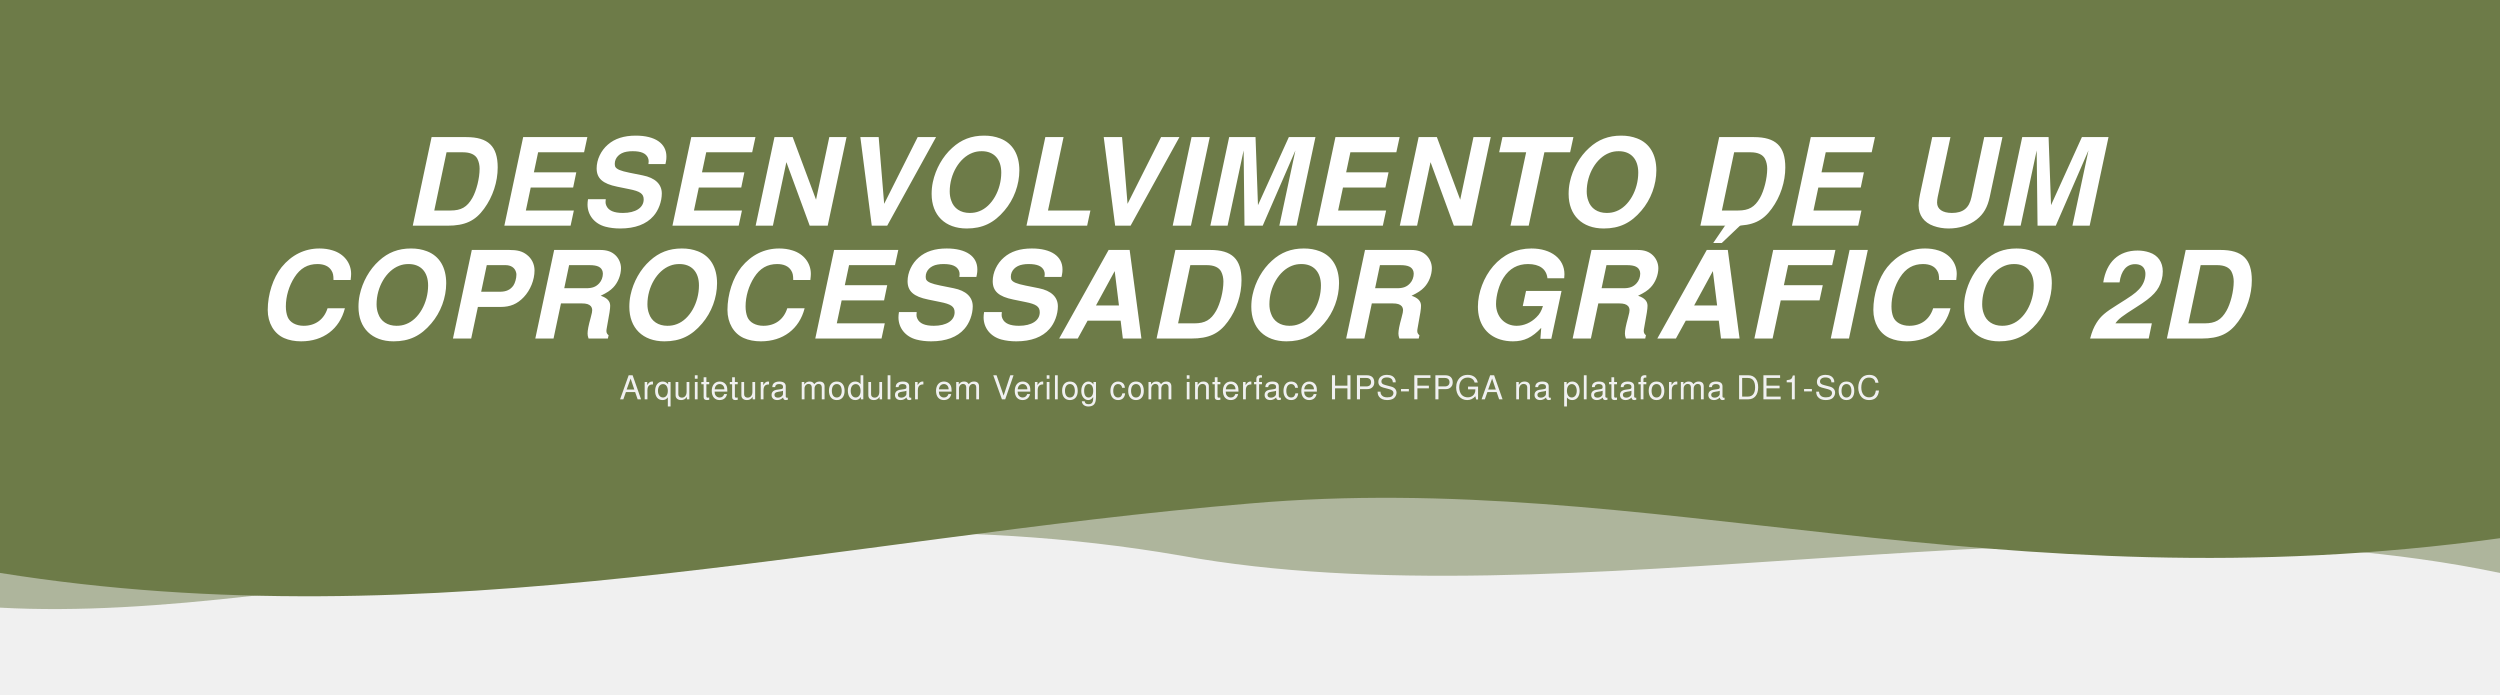
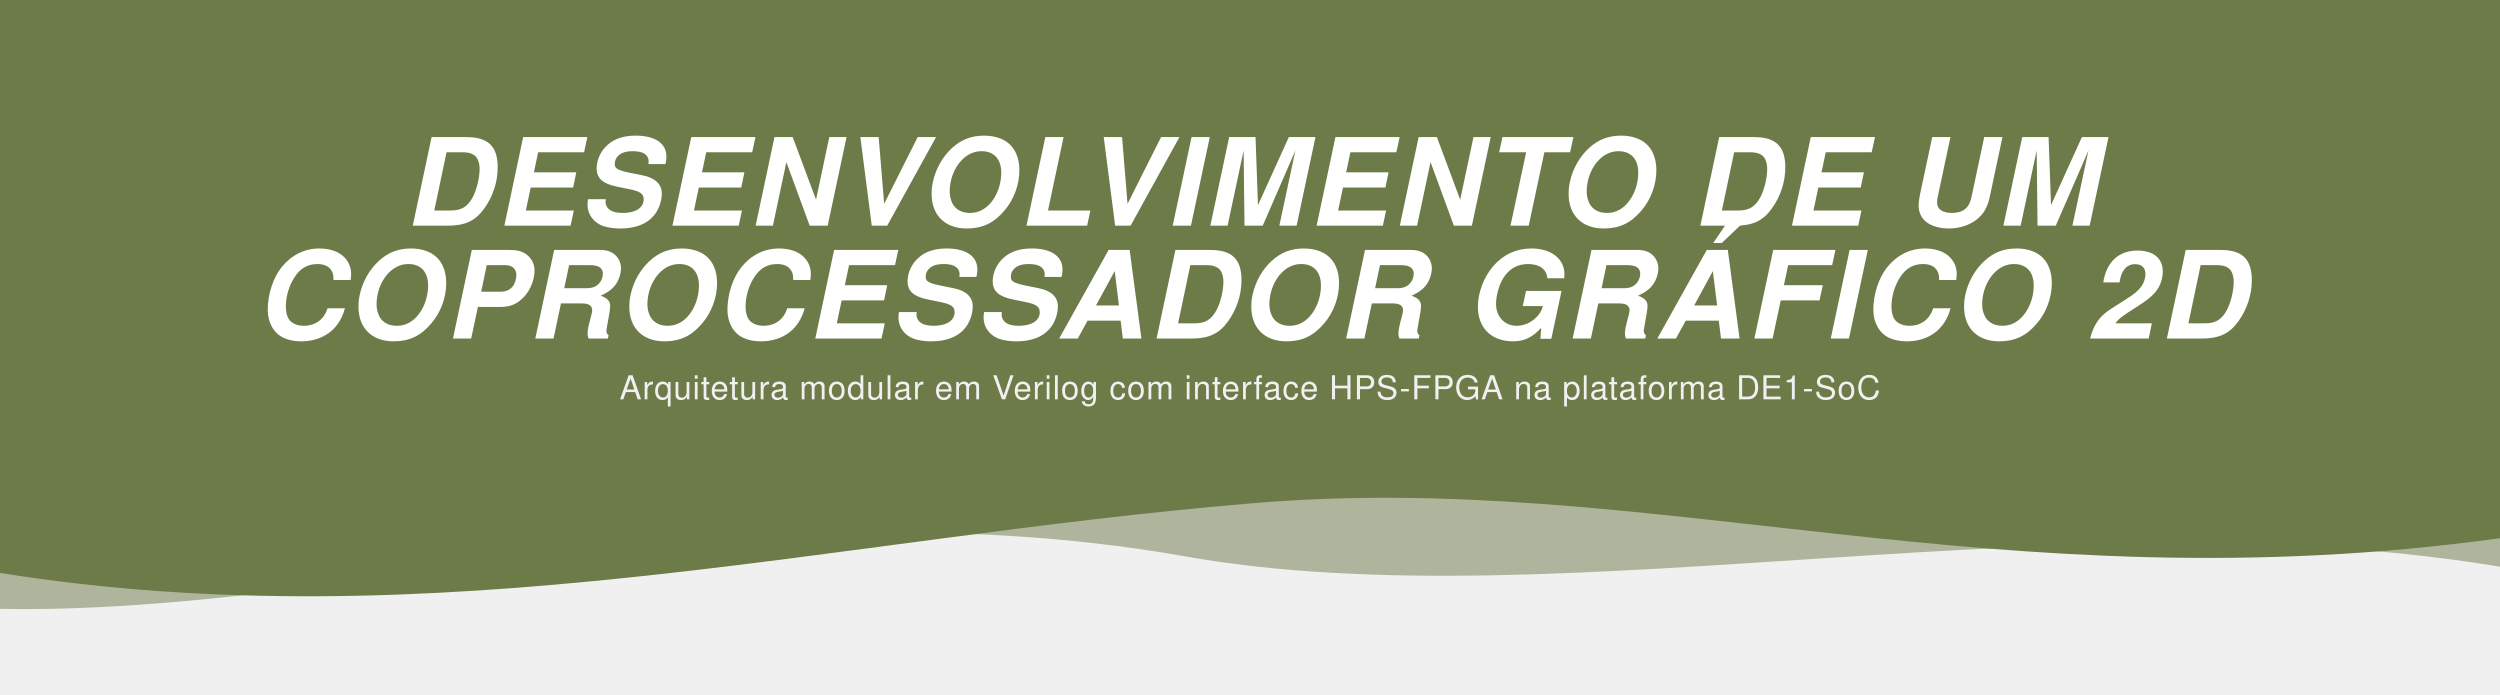
<svg xmlns="http://www.w3.org/2000/svg" viewBox="0 0 1440 400" width="100%" height="auto">
  <defs>
    <style>
      /* Animação suave para ondulação e movimento das ondas */
      @keyframes waveAnimation1 {
        0% { transform: translateY(0px) scaleY(1); }
        50% { transform: translateY(8px) scaleY(1.03); }
        100% { transform: translateY(0px) scaleY(1); }
      }

      @keyframes waveAnimation2 {
        0% { transform: translateY(0px) translateX(0px); }
        50% { transform: translateY(-6px) translateX(-15px); }
        100% { transform: translateY(0px) translateX(0px); }
      }

      .wave-layer-1 {
        animation: waveAnimation1 5s ease-in-out infinite;
        transform-origin: bottom;
      }

      .wave-layer-2 {
        animation: waveAnimation2 7s ease-in-out infinite;
        transform-origin: bottom;
      }

      .main-title {
        font-family: -apple-system, BlinkMacSystemFont, "Segoe UI", Helvetica, Arial, sans-serif;
        font-weight: 900;
        font-style: italic;
        font-size: 70px;
        fill: #ffffff;
        text-anchor: middle;
        letter-spacing: 2px;
      }
      .sub-title {
        font-family: -apple-system, BlinkMacSystemFont, "Segoe UI", Helvetica, Arial, sans-serif;
        font-weight: 400;
        font-style: normal;
        font-size: 19px;
        fill: #f0f0f0;
        text-anchor: middle;
        letter-spacing: 0.5px;
      }
    </style>
  </defs>
  <g class="wave-layer-2">
-     <path fill="#6d7b48" fill-opacity="0.5" d="M 0,0 L 1440,0 L 1440,330 C 1200,280 900,360 680,320 C 420,275 180,360 0,350 Z" />
+     <path fill="#6d7b48" fill-opacity="0.5" d="M -20,0 L 1460,0 L 1460,330 C 1200,280 900,360 680,320 C 420,275 180,360 -20,350 Z" />
  </g>
  <g class="wave-layer-1">
    <path fill="#6d7b48" d="M 0,0 L 1440,0 L 1440,310 C 1150,350 950,270 720,290 C 480,310 250,370 0,330 Z" />
  </g>
  <text x="720" y="130" class="main-title">DESENVOLVIMENTO DE UM</text>
  <text x="720" y="195" class="main-title">COPROCESSADOR GRÁFICO 2D</text>
  <text x="720" y="230" class="sub-title">Arquitetura modular em Verilog com interface HPS-FPGA na plataforma DE1-SoC</text>
</svg>
